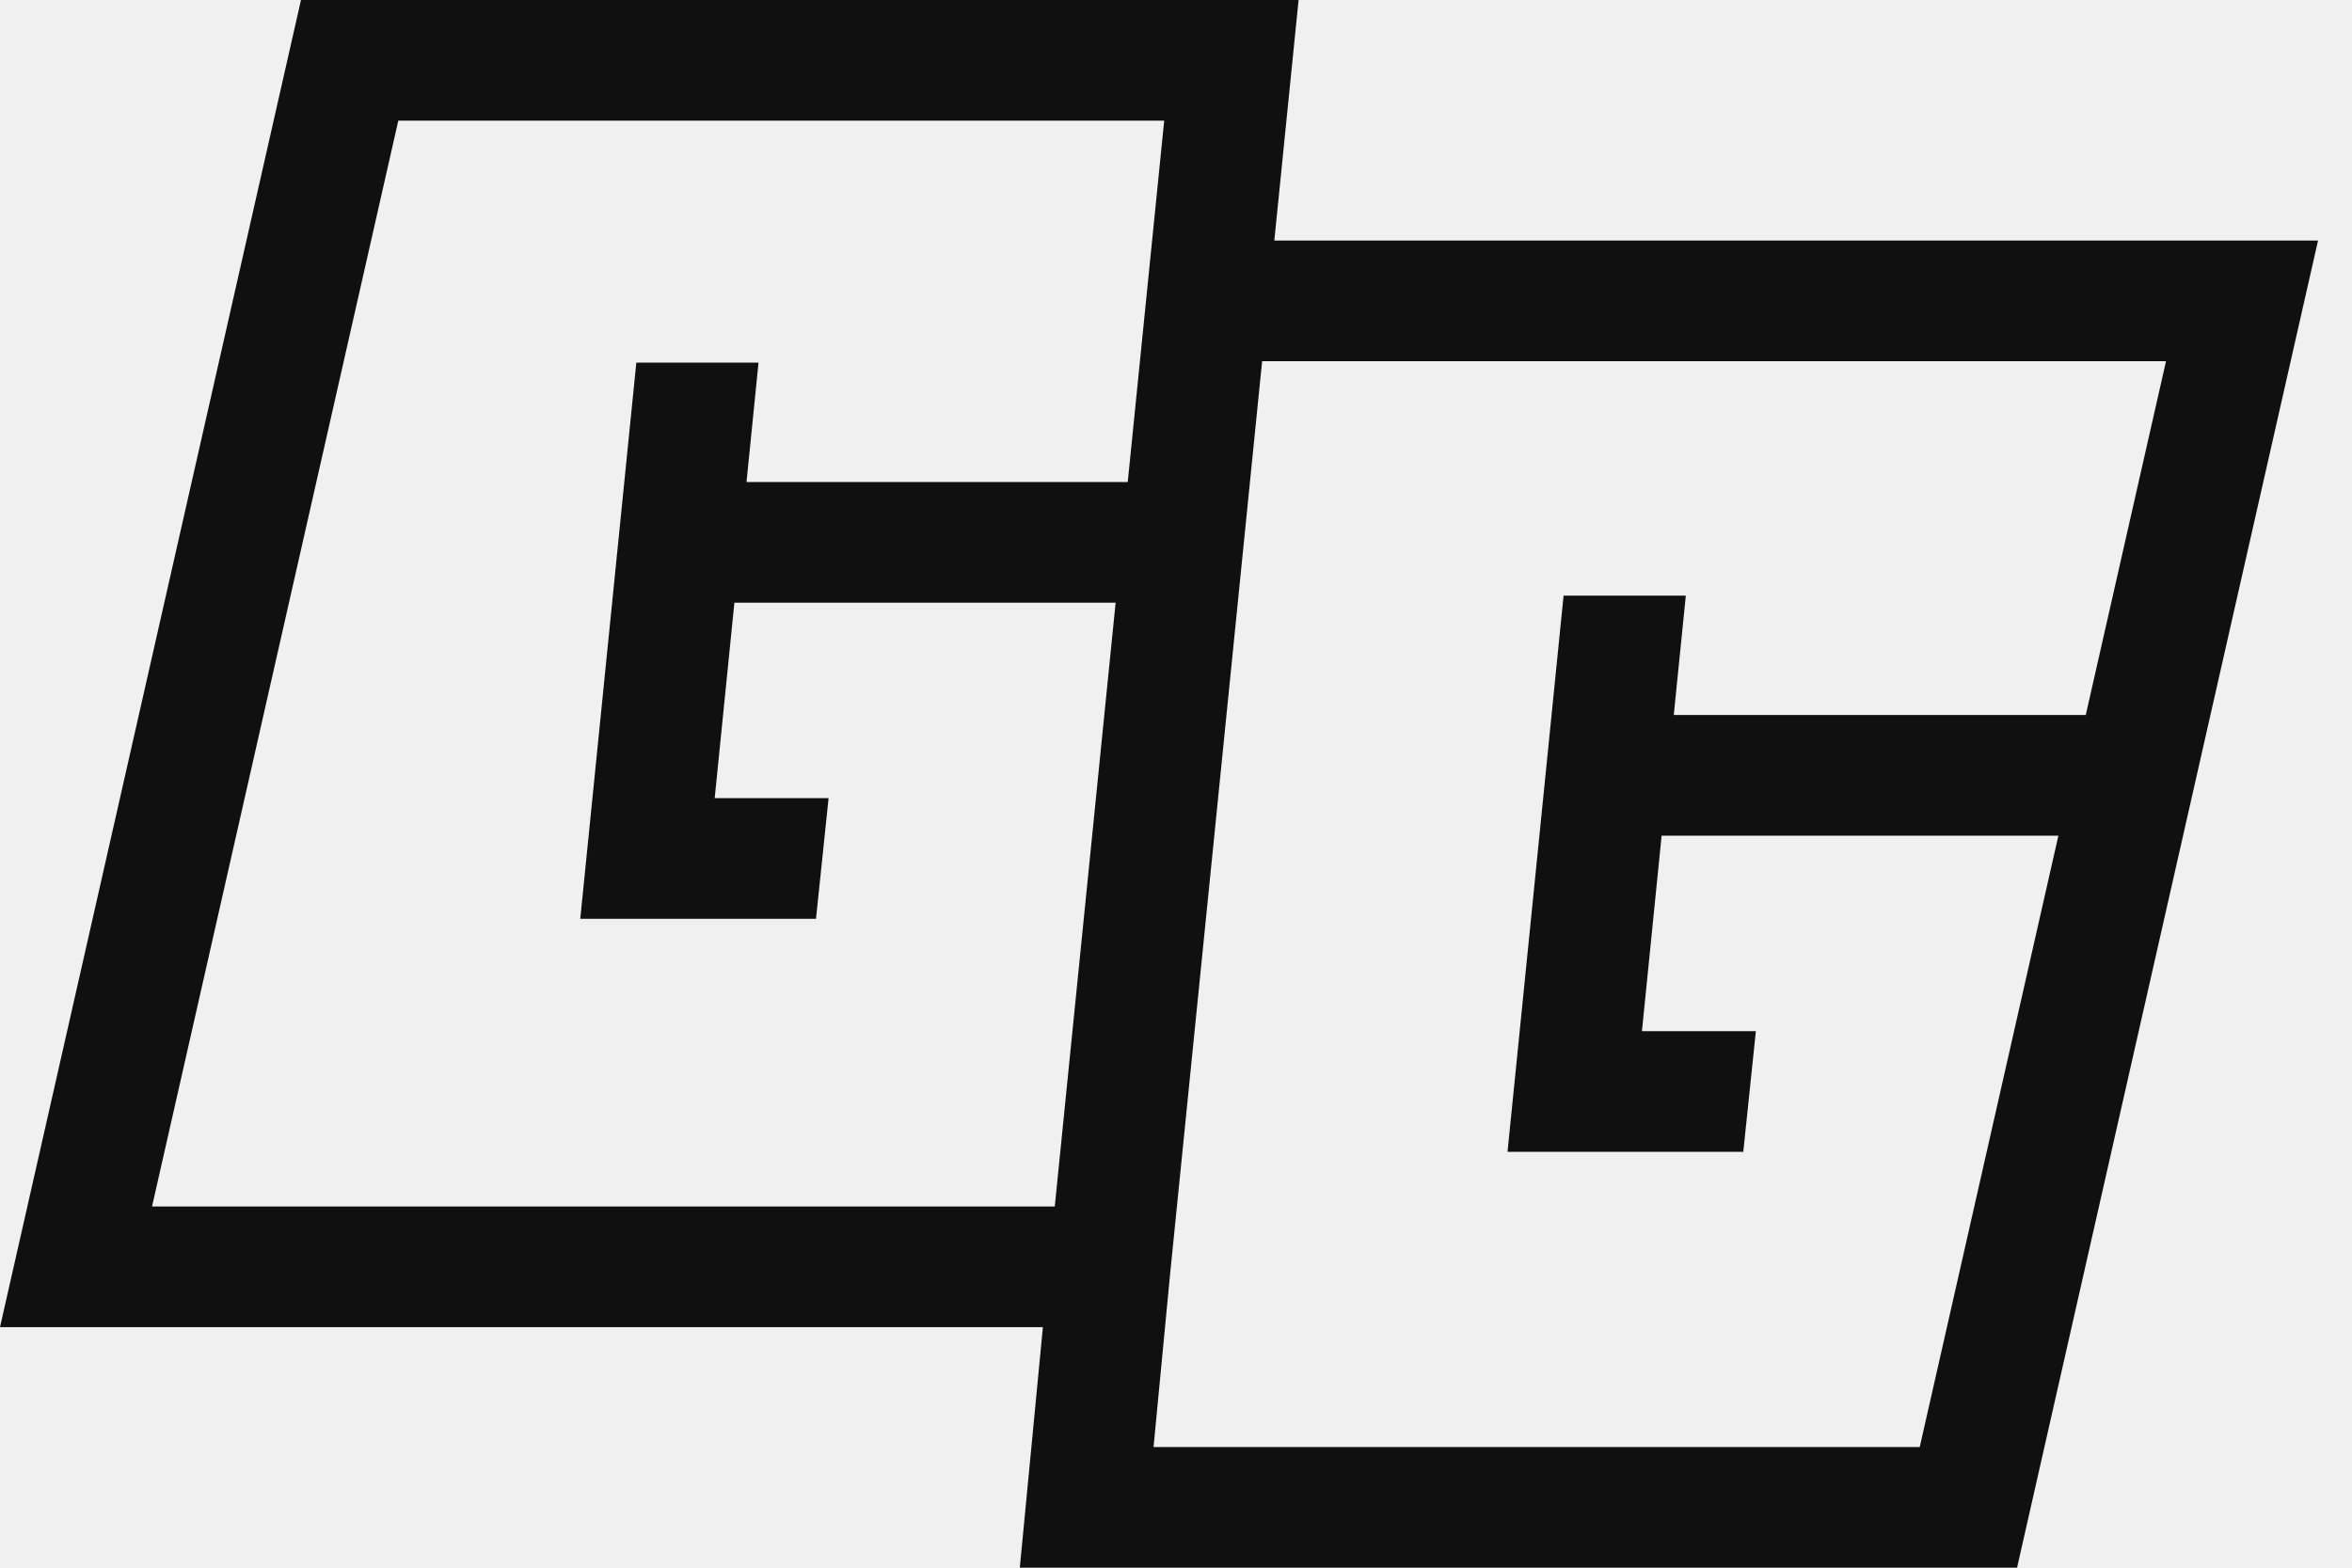
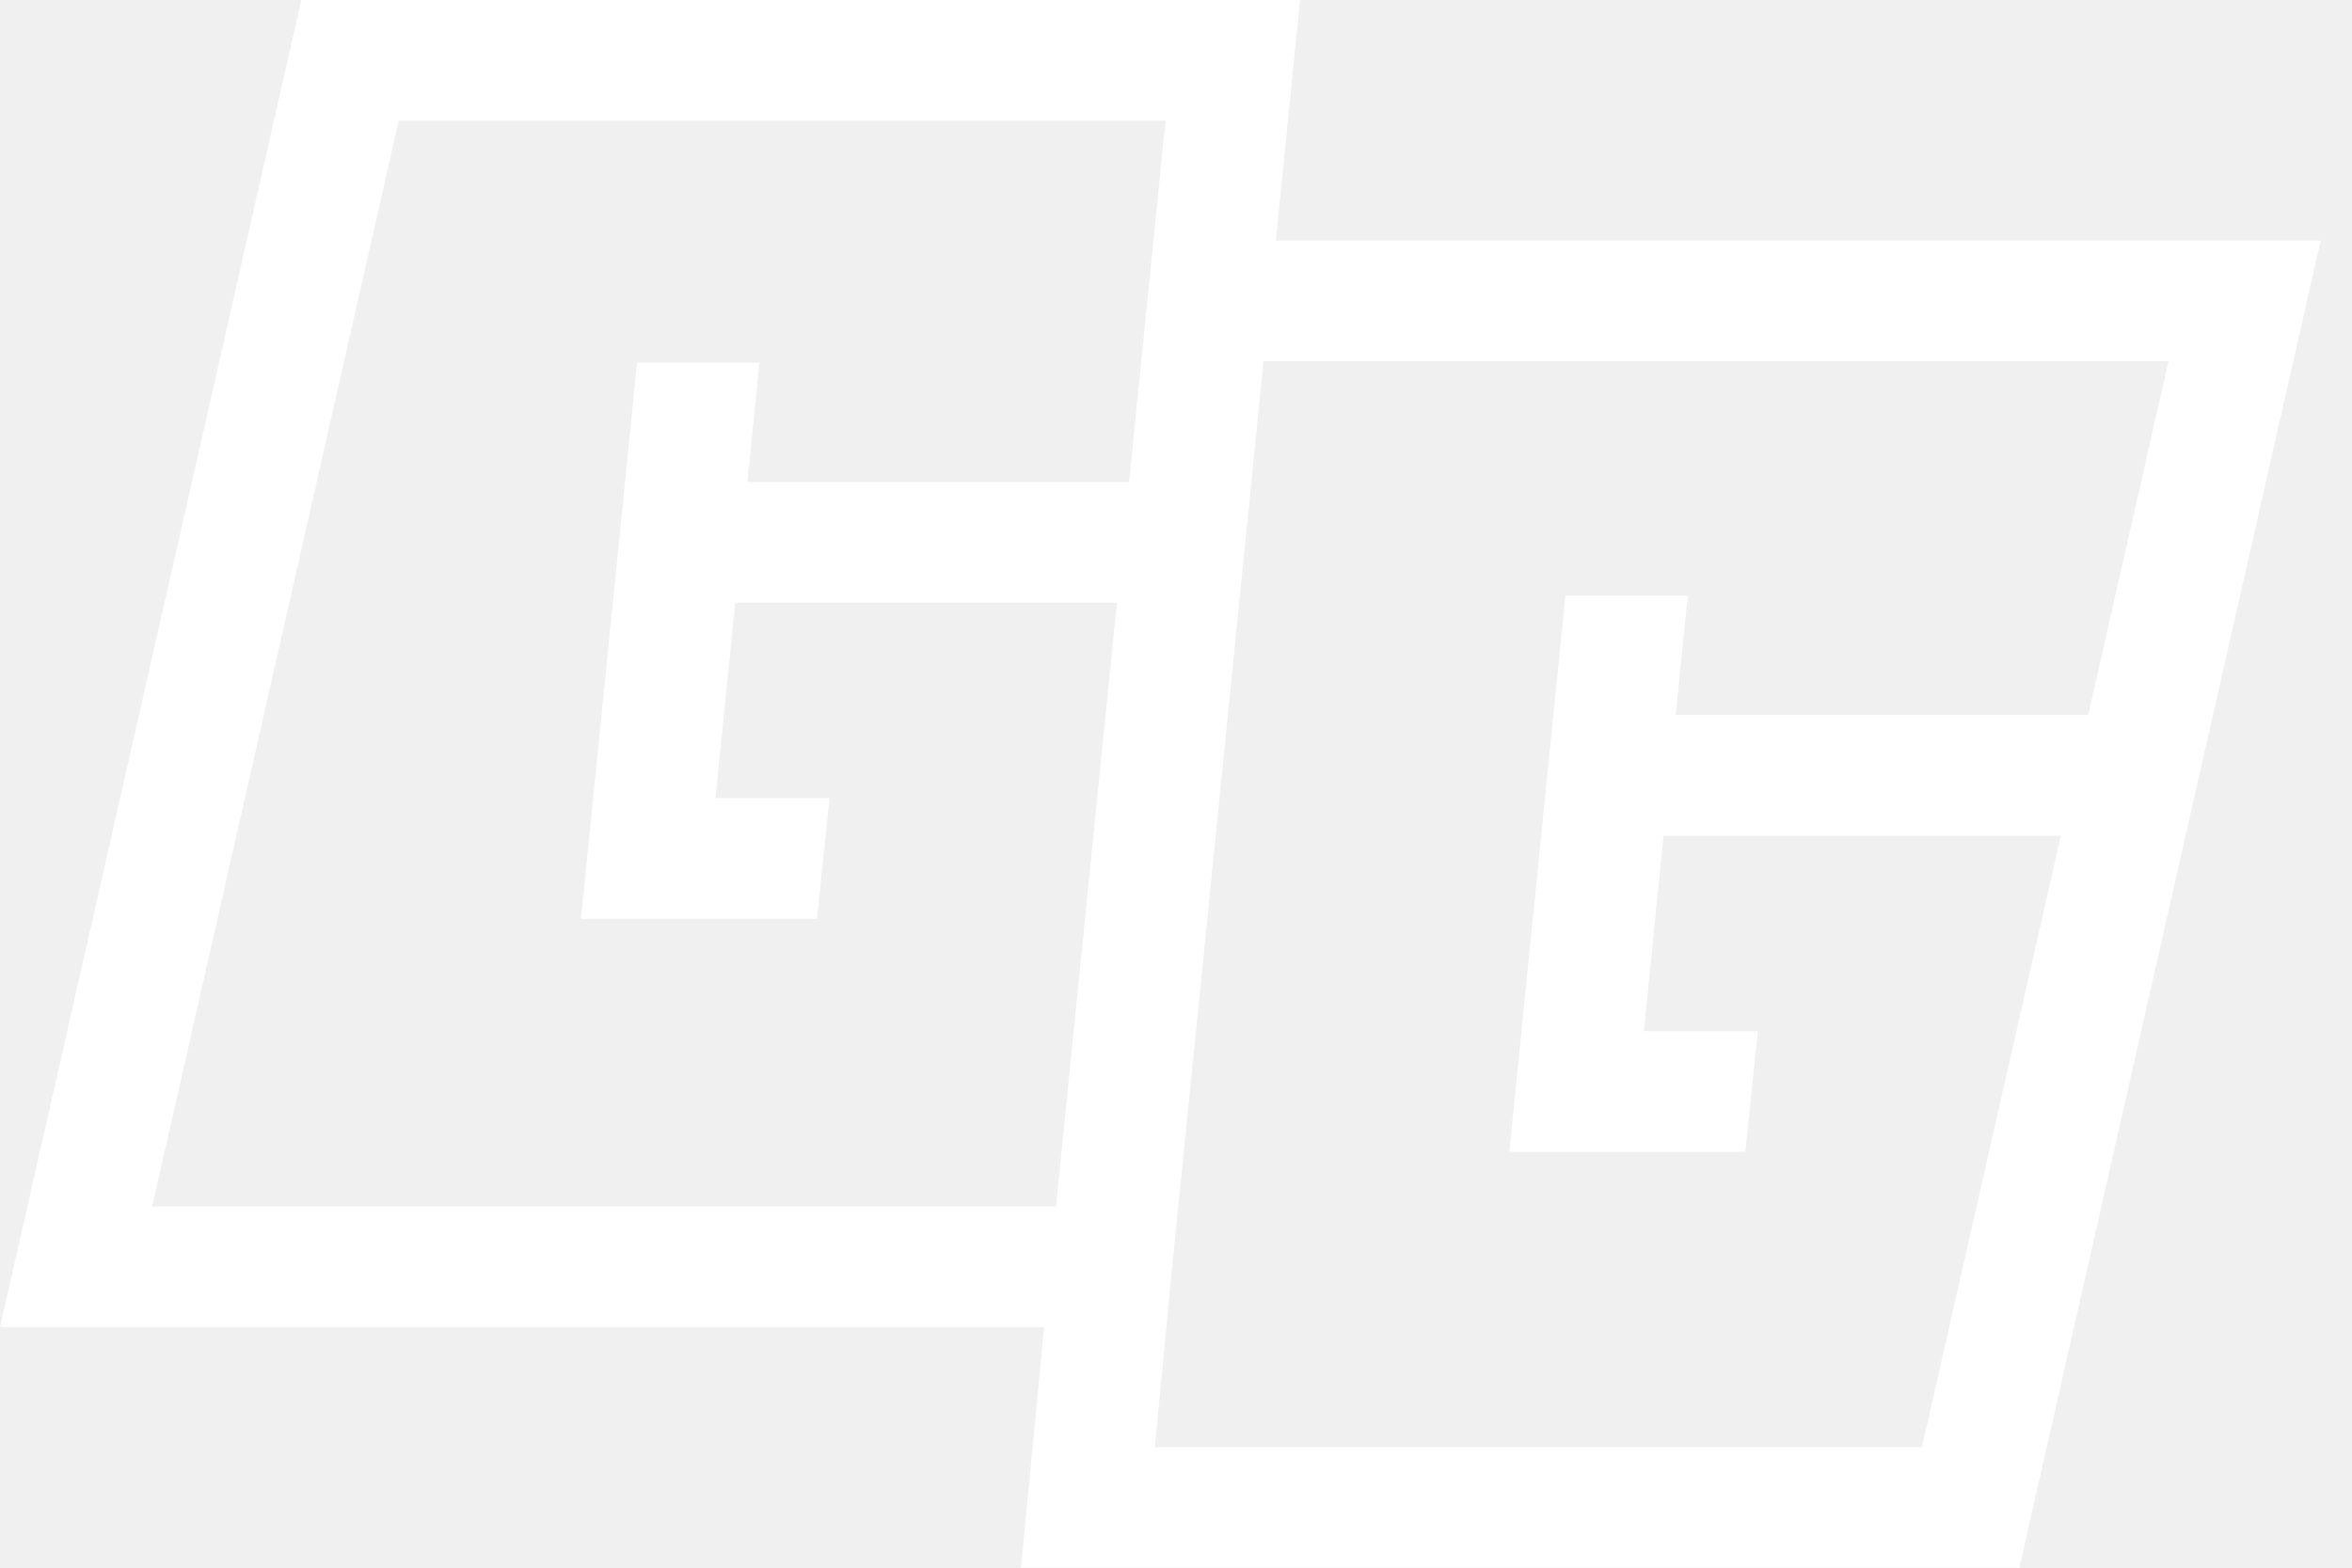
- <svg xmlns="http://www.w3.org/2000/svg" width="66" height="44" viewBox="0 0 66 44" fill="none">
-   <path d="M35.759 6.751L36.44 0H8.446L0 37.248H29.265L28.617 44H56.601L65.047 6.751H35.759V6.751ZM11.177 3.386H32.669L31.646 13.529H20.948L21.285 10.179H17.856L16.283 25.788H22.898L23.251 22.402H20.055L20.608 16.916H31.306L29.598 33.863H4.266L11.177 3.386ZM53.87 40.614H32.37L32.837 35.734L35.417 10.138H60.781L58.529 20.068H46.968L47.306 16.719H43.876L42.303 32.327H48.919L49.272 28.941H46.075L46.627 23.455H57.761L53.87 40.614Z" fill="#101010" />
+ <svg xmlns="http://www.w3.org/2000/svg" width="69" height="46" viewBox="0 0 69 46" fill="none">
+   <path d="M37.428 7.058L38.14 0H8.84L0 38.942H30.631L29.953 46H59.242L68.082 7.058H37.428V7.058ZM11.698 3.54H34.193L33.123 14.144H21.925L22.279 10.642H18.689L17.043 26.96H23.967L24.336 23.42H20.991L21.57 17.685H32.767L30.979 35.402H4.465L11.698 3.54ZM56.384 42.46H33.88L34.37 37.358L37.069 10.599H63.617L61.26 20.98H49.16L49.514 17.479H45.924L44.278 33.796H51.202L51.571 30.257H48.225L48.803 24.521H60.457L56.384 42.46Z" fill="white" />
</svg>
